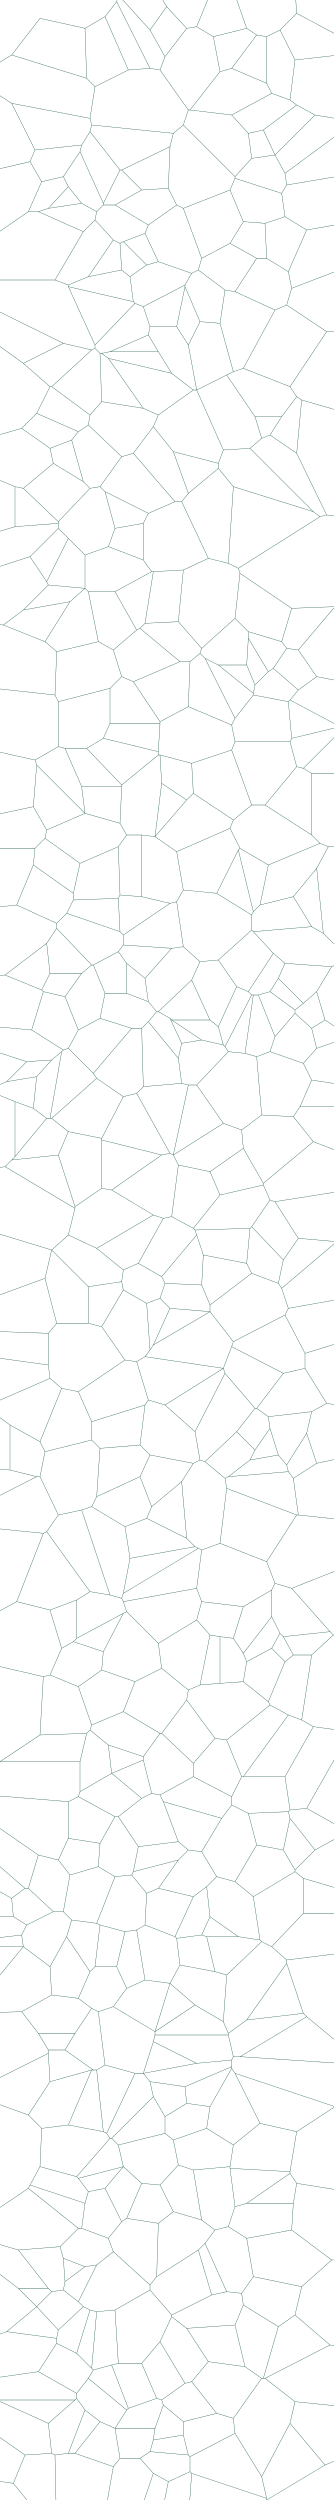
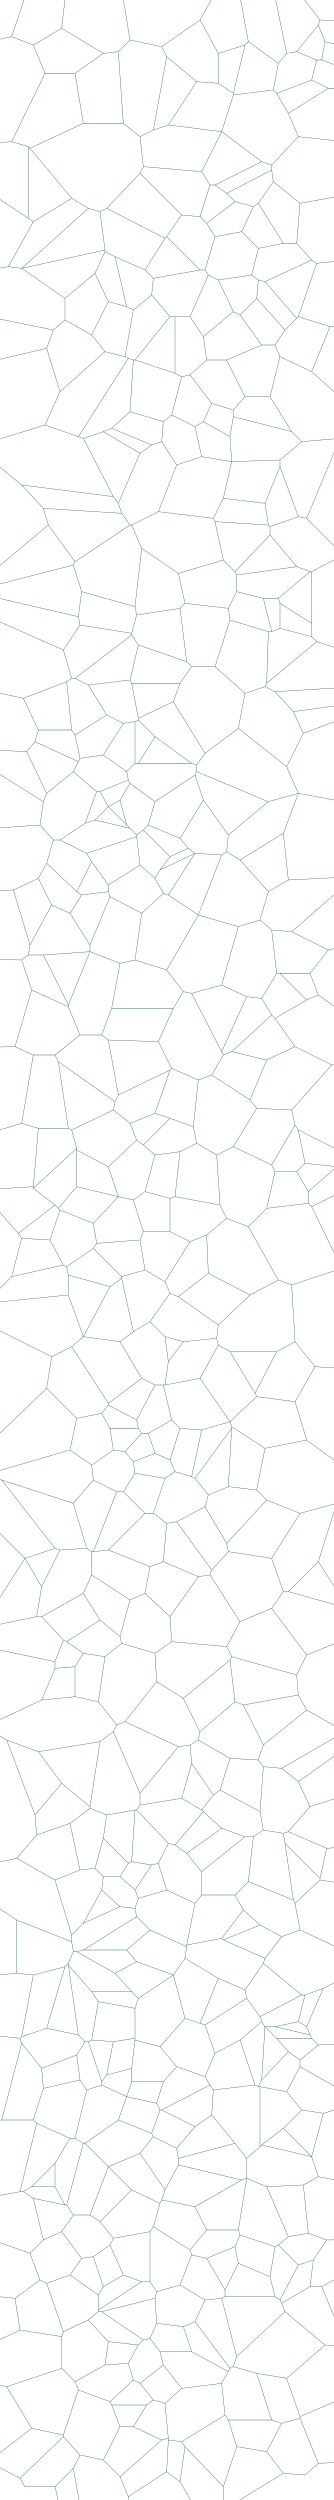
<svg xmlns="http://www.w3.org/2000/svg" width="200" height="1500">
  <g style="stroke-width:0.2;stroke:rgb(15,81,50);stroke-opacity:1.0;stroke-linecap:square;stroke-miterlimit:10;fill:none">
-     <path d="M118,651L137,631M134,674L118,651M130,1448L115,1429M121,389L141,371M62,1279L58,1242M66,1283L64,1280M126,703L107,699M-39,168L-41,167M135,628L134,627M-31,1341L-442,1393M143,341L137,338M123,877L120,876M44,536L20,519M38,206L-39,168M121,1161L106,1163M25,109L38,106M60,1155L58,1154M140,805L126,787M137,631L135,628M124,1277L126,1264M120,1011L126,981M140,223L132,194M154,21L148,17M10,961L-43,990M121,930L132,926M132,194L135,174M127,1377L119,1350M129,1183L136,1185M126,981L118,972M134,627L131,616M137,1220L134,1213M-118,1229L-628,1221M114,1474L141,1460M138,114L141,107M52,1571L68,1480M135,174L119,162M139,41L132,43M37,833L30,827M115,1484L160,1499M132,717L126,703M68,1351L65,1343M141,107L141,106M133,1091L139,1083M46,1436L23,1423M131,576L120,577M141,431L123,395M139,41L154,21M69,1126L59,1120M130,536L110,534M118,234L136,225M116,737L132,717M42,361L14,366M134,821L139,808M135,887L123,877M38,206L55,210M139,69L114,66M154,21L160,22M138,146L121,155M126,703L146,689M140,1287L124,1277M141,445L139,435M123,395L120,392M30,671L37,631M139,450L141,445M28,349L41,323M29,351L51,353M138,497L140,492M132,926L136,893M136,225L140,223M63,1313L74,1300M124,1162L143,1162M141,371L144,344M57,1180L70,1180M139,808L140,805M160,50L139,41M135,824L134,821M145,678L134,674M143,1162L126,1150M143,1162L156,1164M138,146L146,133M139,1240L139,1236M151,549L130,536M39,598L26,595M30,1180L40,1162M146,133L138,114M132,1010L132,982M136,893L135,887M23,127L17,127M37,989L30,966M136,1044L129,1043M137,338L140,292M134,1213L136,1185M132,982L126,981M139,1083L139,1078M132,982L140,983M141,175L135,174M130,536L143,510M149,80L139,69M7,1139L-119,1069M131,616L142,592M152,416L131,399M131,399L123,395M33,168L-39,168M139,69L163,56M34,1403L35,1398M136,1375L145,1376M41,741L45,725M45,1440L46,1439M73,1333L63,1313M151,95L149,80M144,344L143,341M146,964L121,961M132,717L158,711M52,47L7,33M72,1475L69,1457M140,292L131,281M67,1283L66,1283M67,1064L65,1047M139,1241L139,1240M31,671L30,671M160,22L168,18M68,1480L72,1475M148,399L131,399M148,758L122,753M41,1081L-32,1075M141,106L151,95M165,186L141,175M131,576L151,558M143,510L144,509M138,1300L140,1287M13,1207L-19,1208M150,737L117,738M31,232L30,232M29,125L41,112M141,1129L130,1126M140,492L151,483M139,435L141,431M154,155L138,146M163,56L160,50M142,592L131,576M69,1386L90,1374M151,483L139,450M141,175L154,155M38,630L41,629M140,223L146,221M29,125L23,127M123,877L142,859M76,1446L53,1427M126,783L151,764M145,1066L136,1044M50,139L23,127M136,1185L157,1165M142,859L153,845M160,50L160,22M147,632L137,631M178,8L155,-335M50,289L32,278M67,1419L71,1418M146,992L140,983M32,1147L17,1133M16,1155L32,1147M65,1047L54,1038M144,509L138,497M140,292L188,307M158,78L149,80M157,1427L147,1420M140,983L146,964M35,693L41,679M135,628L151,597M9,694L9,661M4,1399L22,1384M136,1044L162,1023M153,411L148,399M148,399L149,383M154,155L160,155M159,134L146,133M69,1090L71,1090M24,1041L52,1040M168,18L178,8M146,964L163,954M71,1418L69,1386M146,689L145,678M150,269L134,270M141,1395L146,1383M152,547L143,510M160,937L132,926M158,78L178,63M141,431L152,417M154,634L147,632M48,1057L0,1057M149,383L149,379M174,60L163,56M30,584L49,584M165,93L158,78M151,764L148,758M151,95L165,93M157,263L153,250M153,250L136,225M169,116L141,107M148,997L146,992M90,1371L68,1351M45,724L35,693M29,125L49,122M76,1193L70,1180M150,737L151,736M152,417L152,416M42,361L51,353M10,961L26,920M152,1138L141,1129M30,1005L37,989M153,845L135,824M149,595L142,592M148,758L150,737M38,106L48,91M69,1126L79,1125M140,1451L157,1427M147,632L152,597M151,558L151,549M146,221L165,186M140,1287L156,1274M151,597L149,595M160,155L159,134M146,1009L148,997M149,379L141,371M47,259L22,248M74,1027L55,1035M153,870L142,859M188,307L192,310M160,1500L160,1499M67,1064L86,1056M158,710L146,689M173,163L160,155M152,597L151,597M153,250L169,250M152,416L153,411M159,134L171,130M148,1343L137,1336M-463,596L-492,597M51,17L24,11M65,1343L73,1333M-8,654L-492,597M151,764L167,770M27,385L42,361M150,269L157,263M151,736L162,720M30,269L43,264M161,403L149,383M145,678L157,669M188,307L150,269M161,519L144,509M51,353L51,353M77,1445L67,1419M141,1129L154,1107M150,876L153,870M157,1165L156,1164M153,870L162,857M149,1088L139,1083M150,876L137,886M-39,272L-2386,210M157,669L154,634M155,597L152,597M165,93L165,93M-361,1040L-26876,1040M178,63L174,60M137,886L135,887M149,595L164,572M165,186L172,183M9,316L9,292M8,1150L-10191,1150M157,263L162,261M156,1164L152,1138M41,679L31,671M-19,1256L-118,1229M146,992L163,970M-442,1393L-648,1397M178,909L136,893M154,845L153,845M165,93L189,69M38,1147L42,1125M153,411L161,403M43,1152L38,1147M171,104L165,93M143,341L192,310M151,549L152,547M140,805L171,789M160,1499L157,1486M158,711L158,710M146,1066L173,1029M165,622L155,597M69,1457L76,1446M174,232L146,221M156,543L161,519M189,69L178,63M177,36L168,18M163,954L165,950M150,876L167,873M169,385L149,379M172,111L171,104M174,1303L138,1301M10,543L-463,596M171,130L169,116M-269,164L-1405,172M162,261L169,250M169,250L178,238M17,1133L23,1113M159,483L151,483M161,403L164,401M174,60L177,36M173,883L137,886M162,720L158,711M155,597L162,595M30,966L46,960M174,445L141,445M-23,1340L-31,1341M15,1473L31,1472M8,1490L15,1473M169,116L172,111M157,1427L158,1427M161,850L154,845M154,634L162,631M41,112L38,106M152,547L156,543M148,1322L141,1324M170,756L151,736M173,421L152,417M164,401L172,389M161,519L192,506M162,857L161,850M175,173L173,163M221,31L178,8M7,1139L15,1133M31,232L55,210M163,989L148,997M9,316L-193,377M152,559L151,558M178,272L162,261M165,950L160,937M164,572L152,559M162,595L167,587M221,31L356,83M184,138L171,130M50,289L54,293M34,1522L8,1490M167,587L171,578M172,389L169,385M170,824L139,808M169,773L167,770M47,618L39,598M163,989L168,980M163,970L163,954M6,855L-9,844M71,1090L85,1079M171,578L164,572M163,1168L157,1165M179,414L164,401M189,69L213,73M177,36L221,31M167,873L162,857M162,631L165,622M171,104L213,73M356,83L413,92M154,845L170,824M172,183L175,173M172,879L167,873M192,310L196,309M30,1180L14,1168M49,122L41,112M177,606L162,595M173,785L169,773M175,365L144,344M38,1355L36,1348M17,1269L-19,1256M176,670L157,669M51,488L22,459M49,87L54,79M213,73L338,83M148,1212L182,1208M171,997L163,989M181,1372L152,1366M48,518L27,503M169,385L175,365M85,1310L74,1300M173,163L184,138M187,501L159,483M201,1264L141,1244M170,824L183,821M29,819L-93,802M158,1427L167,1396M144,1234L140,1234M49,122L58,127M196,309L178,272M178,238L174,232M168,980L163,970M159,483L178,460M338,83L356,83M77,1445L94,1439M35,1398L50,1384M167,770L170,756M152,1138L177,1123M172,111L338,83M67,1283L92,1258M176,538L156,543M175,443L173,421M85,1079L91,1076M34,554L40,548M55,210L57,209M96,1040L74,1027M171,789L173,785M165,622L177,608M179,390L172,389M160,937L178,909M173,883L172,879M173,421L174,420M182,602L167,587M172,1176L163,1168M177,1122L170,1110M176,887L173,883M41,1103L41,1081M161,850L187,847M161,1021L171,997M174,420L179,414M178,272L181,240M27,871L55,864M165,721L162,720M192,506L187,501M174,445L175,443M158,710L188,685M171,578L199,580M178,460L174,445M88,1136L79,1125M187,556L152,559M76,1193L87,1188M46,960L54,955M175,365L201,364M159,1427L158,1427M174,1086L171,1066M47,1012L30,1005M170,982L168,980M43,264L47,259M170,756L179,743M182,638L162,631M44,540L44,536M413,92L13597,319M171,997L176,993M176,993L170,982M178,909L179,909M177,608L177,606M173,1087L174,1086M179,743L165,721M179,414L190,406M47,1381L38,1374M176,538L190,521M196,309L307,318M48,91L49,87M184,138L336,111M40,548L44,540M196,199L172,183M174,232L196,199M179,909L176,887M174,1304L174,1303M192,506L197,508M28,498L51,488M181,240L178,238M93,1457L69,1457M174,1303L178,1279M190,406L179,390M176,1322L178,1310M49,584L55,579M39,598L49,584M15,1133L-52,1075M170,982L198,979M187,556L176,538M86,1056L86,1054M9,316L35,314M177,606L182,602M176,993L187,993M172,879L184,860M187,556L194,560M177,1123L177,1122M336,111L413,92M182,602L190,595M18,97L-269,164M41,1081L47,1078M187,847L196,842M188,685L176,670M47,835L37,833M190,521L197,508M182,1208L172,1178M201,364L307,318M183,812L171,789M31,671L58,647M90,1374L90,1371M204,436L174,420M54,249L31,232M199,1356L175,1338M179,390L201,364M176,670L180,664M180,664L187,648M47,259L53,255M184,1210L182,1208M26,1006L-43,990M165,721L247,708M184,860L187,847M35,313L54,293M57,52L52,47M219,1239L234,1246M39,1230L45,1220M16,1155L8,1150M8,1150L7,1139M182,461L178,460M41,323L35,317M54,79L55,75M183,821L183,812M187,464L182,461M179,743L202,745M187,617L177,608M187,501L187,464M175,443L204,436M181,240L423,310M22,1384L22,1384M3,700L-87,714M307,318L423,310M163,1168L182,1148M182,1148L182,1127M187,648L182,638M-39930,621L-73450,547M50,289L43,264M175,953L165,950M175,173L336,111M33,168L50,139M29,800L-55,797M194,560L209,575M204,436L208,435M189,1110L174,1091M196,842L183,821M190,595L199,580M55,75L54,71M208,435L278,423M195,1479L174,1454M86,1054L96,1040M169,773L202,745M41,171L33,168M-3912,828L-39930,621M54,955L28,919M190,629L187,617M190,406L278,423M94,1439L85,1418M87,1188L102,1190M20,484L22,459M-33,914L-3912,828M199,580L209,575M184,1085L174,1086M85,1310L96,1311M202,745L369,729M23,1113L-32,1075M187,993L200,981M181,1032L187,993M182,461L208,435M182,1127L177,1123M41,679L61,683M85,1418L96,1405M190,878L184,860M188,685L247,708M29,1454L-2,1440M187,464L698,464M34,391L59,385M-267,384L-294,386M278,423L978,445M196,199L7868,356M423,310L3787,372M86,1244L92,1225M51,333L41,323M182,638L190,629M47,1337L49,1337M198,979L175,953M177,1441L265,1450M187,617L195,612M177,1122L189,1110M176,887L190,878M92,1225L93,1221M93,1221L93,1219M247,708L369,729M41,1472L33,1473M198,1407L177,1389M188,1036L210,1039M200,981L198,979M194,560L190,521M182,1148L253,1148M41,1275L25,1277M-54,169L-269,164M75,2047L61,1686M173,785L408,743M369,729L444,735M698,464L978,445M9,661L-8,654M197,508L698,464M46,983L46,960M3787,372L7268,361M44,985L37,989M978,445L3787,372M184,1085L210,1039M44,536L48,518M50,139L57,132M189,1110L209,1099M179,909L263,918M195,612L190,595M55,579L34,557M190,878L288,857M92,1464L93,1457M7868,356L7935,356M41,629L47,618M7268,361L7868,356M209,1099L184,1085M408,743L444,735M51,488L51,488M7935,356L13597,319M182,1127L253,1148M253,1148L307,1159M-2386,210L-4536,259M-32,1075L-33,1075M-52,1075L-119,1069M195,612L210,622M196,842L288,857M52,47L51,17M92,1258L90,1249M180,664L289,664M175,953L263,918M190,629L210,622M22,459L21,456M209,575L7268,361M57,207L41,172M51,17L63,10M210,1039L513,1023M187,648L289,664M289,664L757,729M288,857L715,886M444,735L757,729M389,1344L2064,1344M183,812L408,743M94,1366L95,1334M200,981L513,1023M263,918L715,886M44,985L46,983M2710,1223L5046,1255M209,1099L2663,1221M210,622L7935,356M-16,47L-1405,172M-134,601L-463,596M757,729L28608,886M96,1077L91,1076M28608,886L87191,1069M45,725L45,724M41,172L41,171M34,1403L4,1399M513,1023L11596,1208M715,886L28608,886M95,1334L104,1327M52,1040L54,1038M2064,1344L5046,1255M364,1435L2064,1344M5046,1255L11596,1208M39,1369L51,1360M54,71L57,52M11596,1208L87191,1069M48,1075L48,1057M48,1057L52,1040M53,794L34,794M51,353L51,333M39,449L35,448M51,488L49,472M49,472L39,449M11,1350L-23,1340M93,1219L93,1219M95,1133L88,1136M102,1190L102,1190M61,1686L101,1489M41,1275L55,1242M55,1035L47,1012M49,906L35,909M16,637L-67,610M46,1412L54,1386M56,1422L55,1421M-193,377L-267,384M24,1041L26,1006M92,1464L110,1461M96,1311L107,1299M-1405,172L-2386,210M47,1078L48,1075M24,1041L0,1057M0,1057L-33,1075M27,767L31,750M57,209L57,207M63,10L70,1M46,983L74,968M53,255L54,249M62,991L44,985M55,1205L47,1199M98,1081L96,1077M51,488L72,494M57,132L58,127M45,1472L68,1480M-43,990L-361,1040M-119,1069L-361,1040M101,1489L114,1483M56,644L41,629M-2189,621L-39930,621M49,1337L51,1322M4,649L16,637M116,1138L95,1133M103,1390L103,1389M62,122L48,91M35,421L66,413M70,1L71,-3M55,853L47,835M-1086,828L-3912,828M111,1430L96,1405M54,955L66,957M22,1384L31,1375M53,772L31,750M61,796L53,794M53,1427L56,1422M56,1242L58,1242M62,1279L41,1275M14,1168L-47,1168M49,906L55,904M106,1163L105,1162M53,794L53,772M53,355L51,353M55,864L55,853M58,647L56,644M46,1306L66,1283M108,1179L106,1163M59,385L53,355M48,518L71,508M93,1219L117,1203M-26876,1040L-166606,647M29,1232L29,1230M23,1220L13,1207M121,1332L104,1327M20,665L9,661M-628,1221L-10191,1150M-10191,1150L-26876,1040M45,1440L-2,1440M56,579L55,579M54,293L60,292M71,-3L78,-34M111,1252L90,1249M118,1238L86,1244M31,1197L30,1180M112,1020L113,1014M58,1359L68,1351M118,1238L139,1236M9,292L-39,272M15,1133L17,1133M45,724L61,713M110,1461L110,1453M24,865L6,855M52,449L39,449M49,472L73,472M65,1343L49,1337M66,957L73,959M112,1262L111,1252M-67,610L-134,601M16,637L31,636M94,1366L119,1350M4,649L-8,654M105,1162L116,1138M111,1430L115,1429M-91,369L-193,377M62,123L62,122M60,869L55,864M58,127L62,123M17,1313L18,1311M117,1203L102,1190M53,772L73,769M58,898L60,869M30,1249L29,1232M121,1332L129,1338M25,1277L17,1269M61,713L61,684M54,249L61,241M75,2047L115,1484M73,274L53,255M112,1262L126,1264M133,1091L98,1081M47,835L75,816M-9,844L30,827M116,1066L116,1058M68,390L59,385M61,241L60,212M119,1350L123,1346M10,543L20,519M61,684L61,683M47,618L60,611M3,585L-134,601M47,1012L61,1002M74,658L58,647M33,1473L31,1472M60,1453L51,1446M116,1302L107,1299M47,1307L74,1300M66,957L49,906M124,1132L130,1126M13,257L-39,272M55,904L58,898M110,1453L130,1448M54,1183L57,1180M14,293L9,292M115,1484L114,1483M18,334L-91,369M26,920L28,919M7,696L9,694M69,1090L47,1078M72,559L40,548M59,1120L60,1106M66,413L73,406M115,1429L125,1417M60,212L57,209M53,166L68,144M60,611L63,596M63,596L56,579M74,968L76,967M61,1002L62,991M112,1397L103,1390M19,618L-67,610M24,1300L25,1277M7,696L3,700M130,1126L121,1111M-66,1424L-442,1393M71,539L44,540M53,166L41,171M-264,820L-1086,828M53,1315L63,1313M75,816L61,796M6,882L-1086,828M26,920L-33,914M71,508L76,501M34,1522L33,1473M116,1058L129,1043M61,683L74,658M129,1183L108,1179M-19,1208L-118,1229M139,1078L116,1066M21,90L7,62M60,292L73,274M58,1387L69,1386M22,1384L11,1373M11,1373L-31,1341M62,991L74,968M129,1043L112,1020M52,449L62,443M116,1302L138,1300M73,471L52,449M126,1264L139,1241M76,501L72,494M120,1011L113,1014M77,42L63,10M4,649L22,646M36,1348L11,1350M130,1448L140,1451M121,1111L133,1091M58,749L41,741M65,328L51,333M21,509L27,503M68,144L57,132M20,519L21,509M121,1161L126,1150M66,434L66,413M33,417L-267,384M62,443L66,434M127,1377L103,1389M126,1150L124,1132M129,1183L124,1162M124,1162L121,1161M-33,1075L-52,1075M73,406L68,390M56,579L71,571M34,1406L34,1403M73,162L53,166M72,102L54,79M18,97L21,90M74,762L58,749M57,52L77,42M80,181L41,172M62,122L72,102M58,1154L69,1126M69,317L63,295M129,1338L137,1336M137,1221L137,1220M140,1234L137,1221M139,1236L140,1234M127,1377L136,1375M65,328L69,317M35,909L24,886M136,1375L123,1346M125,1417L147,1420M28,498L20,484M67,1064L48,1075M132,1010L120,1011M56,1422L67,1419M132,1010L146,1009M141,1395L112,1397M61,796L74,774M72,146L68,144M28,671L20,665M4,1399L-66,1424M29,1454L45,1440M7,62L-16,47M74,561L72,559M61,241L86,245M14,218L-54,169M31,1375L38,1374M63,295L60,292M73,472L73,471M72,494L73,472M69,355L53,355M3,585L28,566M67,1064L67,1064M73,162L72,146M57,207L81,182M71,1287L67,1283M71,539L72,537M141,1324L138,1301M75,1159L60,1155M74,961L73,959M141,1460L140,1451M56,644L79,617M138,1301L138,1300M71,571L74,567M79,617L60,611M73,769L74,762M72,537L71,508M77,42L90,41M72,559L71,539M42,1125L35,1116M59,1207L68,1204M78,166L73,162M90,41L70,1M74,567L74,561M9,694L28,671M137,1336L141,1324M76,967L74,961M74,774L73,769M73,102L72,102M75,916L55,904M55,853L87,843M81,1244L63,1239M86,336L65,328M30,232L14,218M86,245L95,249M69,123L62,123M47,1337L17,1313M104,80L55,75M147,1420L141,1395M61,212L60,212M35,313L14,293M81,1009L61,1002M14,1168L14,1168M14,1168L13,1161M74,1300L71,1287M85,1079L67,1064M69,355L91,343M139,1078L145,1066M70,1180L75,1159M79,617L85,617M90,41L96,42M86,245L65,215M76,596L63,596M82,378L69,355M157,1486L141,1460M40,1162L43,1152M95,451L62,443M73,274L80,272M74,1300L74,1300M81,182L80,181M-33,914L22,886M146,1383L145,1376M73,102L102,88M74,145L72,146M85,114L73,102M161,1021L146,1009M60,869L84,867M69,317L86,314M64,1280L81,1244M145,1376L152,1366M65,215L61,212M58,749L92,729M69,123L85,114M80,181L78,166M15,1473L-51,1427M89,135L69,123M66,434L96,434M27,871L24,865M74,145L87,140M156,1274L141,1244M82,817L75,816M76,596L89,601M76,596L76,578M152,1366L148,1343M27,503L28,498M86,1054L65,1047M141,1244L139,1241M34,554L10,543M154,1107L149,1088M18,334L35,317M28,919L35,909M67,714L61,713M13,257L22,248M2,375L-91,369M78,935L75,916M8,1490L-648,1397M89,308L63,295M90,18L71,-3M68,1204L76,1193M88,159L74,145M75,1159L82,1158M146,1066L145,1066M69,1457L69,1457M85,114L101,113M162,1023L161,1021M74,658L82,656M74,956L78,935M-41,167L-54,169M66,211L89,201M66,211L61,212M31,636L37,631M36,1348L47,1337M11,1373L29,1373M84,886L58,898M99,34L90,18M148,1212L172,1178M25,109L18,97M167,1396L146,1383M103,224L65,215M101,3079L160,1500M68,390L82,378M81,1244L86,1244M74,1027L81,1009M148,1322L174,1304M148,1212L137,1220M76,1446L77,1445M20,484L-97,509M73,471L95,453M-97,509L-1043,597M76,578L71,571M-1043,597L-2189,621M39,1230L29,1230M45,1220L23,1220M91,343L86,336M29,1232L-19,1256M171,1066L146,1066M156,1274L178,1279M86,184L81,182M39,1369L38,1355M85,1418L71,1418M22,248L30,232M170,1110L154,1107M78,166L88,159M-87,714L-2189,621M148,1322L176,1322M149,1088L173,1087M73,1333L76,1331M73,959L74,956M95,211L66,211M92,729L67,714M24,886L27,871M173,1029L162,1023M97,693L61,684M88,159L95,157M148,1343L175,1338M76,1331L85,1310M22,646L31,636M80,409L73,406M83,1108L71,1090M87,587L76,578M81,1009L97,1001M80,272L92,256M87,140L89,135M85,538L72,537M90,18L100,4M92,729L98,731M93,1219L68,1204M86,314L89,308M38,1374L39,1369M82,1158L87,1155M82,378L84,377M74,762L83,758M85,538L102,542M144,1234L184,1210M54,1596L52,1571M80,1123L83,1108M35,1116L41,1103M144,1234L219,1239M25,594L3,585M86,336L86,314M30,1249L55,1242M38,630L19,618M79,1125L80,1123M181,1032L173,1029M94,607L89,601M87,843L89,840M-26,1430L-51,1427M84,886L90,873M85,538L85,501M-51,1427L-66,1424M67,714L97,693M17,127L25,109M74,561L102,542M92,343L91,343M17,127L-41,167M170,1110L174,1091M167,1396L177,1389M86,652L85,617M171,1066L188,1036M157,1486L174,1454M172,1178L172,1176M85,501L76,501M85,617L89,613M90,196L86,184M89,135L106,123M100,4L78,-34M89,201L90,196M88,782L74,774M95,157L87,140M97,693L102,692M84,867L87,843M174,1091L173,1087M61,1686L54,1596M96,433L80,409M103,224L116,234M89,601L87,587M-294,386L-4536,259M174,1454L177,1441M87,1188L82,1158M28,566L34,557M85,501L93,502M89,308L105,301M47,1199L31,1197M92,256L95,249M102,542L106,541M51,1322L18,1311M87,374L92,343M46,1412L34,1406M90,873L84,867M112,17L100,4M103,569L74,567M177,1441L159,1427M175,1338L176,1322M84,377L87,374M84,1475L72,1475M188,1036L181,1032M83,758L98,731M91,904L84,886M82,656L86,652M75,916L88,911M89,840L82,817M89,613L94,607M71,1287L99,1280M90,810L88,782M103,224L95,211M95,211L89,201M178,1310L174,1304M30,827L29,819M46,1439L46,1436M91,1076L86,1056M177,1389L181,1372M87,1155L88,1136M6,882L22,886M95,157L115,164M95,1334L76,1331M178,1279L201,1264M56,1242L39,1230M45,1220L55,1205M20,665L22,646M105,301L80,272M201,1264L234,1246M184,1210L219,1239M95,986L76,967M181,1372L199,1356M86,184L111,171M87,587L103,569M54,1596L92,1484M113,66L96,42M96,42L99,34M159,1427L198,1407M7,33L-16,47M13,1161L-47,1168M-47,1168L-628,1221M103,569L110,568M45,725L3,700M95,453L95,451M-2,1440L-26,1430M95,249L116,234M29,819L29,800M-93,802L-264,820M102,88L104,80M88,782L96,779M55,1421L46,1412M88,911L91,904M102,692L82,656M104,80L110,75M86,1244L86,1244M108,397L84,377M80,409L108,397M46,1306L24,1300M83,1108L107,1105M98,731L103,730M93,502L93,502M96,434L96,433M95,451L96,434M82,817L87,814M84,1475L90,1471M93,1457L98,1443M97,766L83,758M172,1176L307,1159M160,1500L195,1479M37,631L38,630M92,343L110,342M78,935L117,928M97,1440L94,1439M92,1484L84,1475M90,1471L92,1464M93,502L97,470M198,1407L364,1435M19,618L26,595M178,1310L389,1344M199,1356L389,1344M101,113L102,88M80,1123L107,1116M105,301L109,301M96,1405L103,1390M50,1384L47,1381M195,1479L265,1450M106,196L90,196M41,1472L51,1446M96,1040L97,1040M87,814L90,810M234,1246L2710,1223M104,693L102,692M97,470L96,453M307,1159L2663,1221M29,800L34,794M-55,797L-93,802M90,873L116,878M106,123L101,113M90,1249L86,1244M2663,1221L2710,1223M265,1450L364,1435M97,1001L95,986M99,1270L92,1258M34,794L27,767M107,373L87,374M99,34L112,17M96,779L99,770M55,1242L56,1242M7,33L24,11M51,1360L38,1355M101,1489L92,1484M99,770L97,766M108,397L114,397M105,1162L87,1155M74,956L119,929M93,1219L102,1190M-73450,547L-166606,647M91,904L109,889M112,923L88,911M95,607L94,607M92,807L102,785M110,75L113,66M17,1313L-23,1340M106,511L93,502M99,1280L99,1270M102,785L96,779M27,385L2,375M27,767L-55,797M96,453L95,453M112,17L118,16M101,3079L75,2047M104,693L104,693M51,1360L58,1359M107,635L89,613M45,1472L41,1472M109,650L86,652M103,1389L90,1374M107,1116L113,1110M54,1183L40,1162M32,1147L38,1147M35,314L35,313M21,456L35,448M95,1133L107,1116M98,1443L97,1440M23,1423L-26,1430M116,234L118,234M104,1327L96,1311M111,171L115,164M113,1473L90,1471M26,595L25,594M97,766L118,741M97,1040L112,1020M47,1307L46,1306M106,196L111,172M113,207L106,196M113,296L104,271M92,807L90,810M110,342L125,335M118,953L74,961M99,843L89,840M13,1207L31,1197M104,1284L99,1280M104,271L92,256M53,1315L47,1307M107,1105L98,1081M112,480L97,470M28,349L18,334M31,1375L29,1373M29,1373L11,1350M14,366L29,351M113,1014L97,1001M110,125L106,123M60,1106L41,1103M118,16L134,-23M102,785L126,787M90,1371L94,1366M6,882L6,855M113,1110L107,1105M103,730L107,699M95,607L115,588M107,373L110,342M46,1436L53,1427M109,650L107,635M109,889L116,878M99,770L121,771M35,317L35,314M117,928L112,923M106,541L110,534M96,433L113,424M121,389L107,373M14,366L2,375M115,164L119,162M54,1038L55,1035M117,928L119,929M51,1322L53,1315M110,534L106,511M29,351L28,349M117,859L99,843M102,1190L108,1179M110,568L106,541M107,699L104,693M14,293L32,278M109,626L102,611M104,271L131,278M118,234L113,207M107,1299L104,1284M92,807L126,787M111,172L111,171M107,635L109,626M45,1472L60,1453M113,651L109,650M104,693L113,651M134,-23L155,-335M35,421L33,417M116,878L120,876M-9,844L-264,820M93,502L112,480M121,155L110,125M54,1386L50,1384M115,458L96,453M134,821L87,814M34,557L34,554M110,1453L98,1443M102,611L95,607M29,1230L23,1220M116,1058L97,1040M119,929L121,930M112,480L116,476M97,1440L111,1430M118,1238L92,1225M96,1077L116,1066M34,391L27,385M125,335L109,301M42,1125L59,1120M116,737L103,730M93,1221L137,1221M51,1446L46,1439M120,577L110,568M99,843L134,821M21,456L-294,386M112,923L109,889M114,397L120,392M113,1110L121,1111M113,424L114,397M47,1199L54,1183M115,588L120,577M47,1381L58,1359M95,986L118,972M114,1474L113,1473M109,626L121,624M30,269L13,257M113,1473L110,1461M112,1262L99,1270M113,651L118,651M134,821L134,821M119,162L121,155M31,750L31,750M58,1154L43,1152M121,624L103,612M103,612L102,611M109,301L113,296M118,234L118,234M21,90L49,87M121,624L134,627M-4536,259L-73450,547M111,1252L139,1240M31,1472L29,1454M35,448L35,421M113,207L120,193M59,1207L55,1205M128,22L118,16M116,476L115,458M58,1387L54,1386M120,193L111,172M120,876L117,859M116,1138L124,1132M35,1116L23,1113M126,612L103,612M120,392L121,389M58,1242L63,1239M64,1280L62,1279M28,671L30,671M18,1311L24,1300M117,1203L134,1213M114,1483L114,1474M31,750L-87,714M117,738L116,737M118,741L117,738M24,865L37,833M55,1421L58,1387M32,278L30,269M118,953L121,930M132,43L128,22M113,296L131,281M-19,1208L14,1168M54,71L7,62M33,417L34,391M118,972L121,961M30,584L28,566M25,594L30,584M121,961L118,953M126,783L121,771M139,435L113,424M35,1398L22,1384M23,1423L34,1406M115,458L139,450M104,693L134,674M123,1346L129,1338M21,509L-97,509M121,771L122,753M114,66L113,66M57,1180L60,1155M120,193L132,194M104,1284L124,1277M17,1269L30,1249M-492,597L-1043,597M114,66L132,43M121,1332L116,1302M140,492L116,476M110,125L138,114M122,753L118,741M31,750L41,741M14,218L38,206M63,1239L59,1207M22,886L24,886M126,787L126,787M137,338L125,335M128,22L148,17M52,1571L34,1522M60,1106L69,1090M126,787L126,783M125,1417L112,1397M13,1161L16,1155M131,616L126,612M126,612L115,588M141,106L110,75M106,511L138,497M35,693L7,696M30,966L10,961M134,270L118,234M26,1006L30,1005M131,281L131,278M148,17L134,-23M69,1457L60,1453M117,859L135,824M131,278L134,270" />
+     <path d="M133,79L140,57M107,1295L141,1286M136,731L132,723M68,1343L60,1333M128,1254L126,1251M119,648L127,645M119,549L133,513M41,604L19,594M28,1217L39,1180M13,1222L20,1185M138,262L122,253M12,1315L-53,1327M133,631L115,596M125,764L124,741M127,1269L128,1254M130,803L131,795M131,32L147,27M129,1232L123,1215M133,513L136,511M134,336L129,313M37,17L52,-113M129,313L128,311M138,853L120,827M117,1324L145,1308M131,807L130,803M137,501L122,480M132,723L130,693M65,1300L51,1286M126,945L127,942M129,111L126,111M10,1184L-181,1201M123,1380L133,1379M20,713L46,689M120,1214L131,1187M25,970L22,970M12,1398L9,1379M61,1251L61,1249M134,633L133,631M123,452L143,437M147,27L149,25M-468,1436L-11728,1235M40,409L43,407M117,887L139,857M145,1308L148,1307M122,202L140,187M123,1246L129,1232M140,246L127,242M128,311L134,299M124,134L141,121M133,1097L122,1087M134,299L139,277M136,926L123,904M129,400L138,372M129,111L157,97M136,116L129,111M141,343L134,336M147,416L129,400M140,56L147,27M131,168L125,165M141,121L136,116M127,645L134,633M133,591L115,596M143,556L119,549M125,764L150,777M149,25L140,-24M65,1300L65,1300M138,372L137,365M134,1506L134,1492M135,1374L124,1355M136,216L124,216M138,853L138,853M141,121L152,124M140,187L131,168M136,511L137,501M127,942L137,931M139,277L138,262M136,116L163,102M145,139L129,142M139,277L139,277M68,1225L55,1224M144,973L126,945M121,1123L147,1102M138,996L139,994M137,365L142,355M157,97L133,79M63,1419L65,1405M-53,1327L-242,1308M128,1077L132,1074M33,1001L33,997M137,931L136,926M40,760L38,759M142,345L141,343M139,857L139,856M23,438L43,438M138,262L140,250M123,1215L148,1199M120,1039L141,1021M39,192L39,179M66,1441L47,1434M36,726L35,725M142,355L142,345M25,1020L33,1001M140,250L140,246M144,189L140,187M133,591L143,556M167,38L149,25M128,1524L134,1506M139,994L136,988M157,97L163,99M64,1245L68,1225M27,255L36,235M140,57L164,54M47,370L-18,355M12,1398L37,1402M151,165L131,168M61,1249L64,1245M33,997L38,984M143,437L147,416M147,238L136,216M-40,1423L-468,1436M43,407L38,390M133,1379L135,1378M23,1051L4,1044M140,246L147,238M125,897L137,892M136,216L157,207M33,1312L33,1298M157,207L144,189M145,139L152,124M142,1414L133,1379M141,1137L121,1137M136,988L144,973M137,892L139,857M131,795L150,777M133,631L148,598M36,930L52,929M72,1144L50,1154M152,124L155,122M25,1020L-9,1036M141,1021L138,996M139,856L138,853M161,481L118,463M150,660L127,645M149,736L136,731M155,149L145,139M130,693L140,688M148,598L133,591M143,556L156,552M134,1492L142,1468M77,1498L72,1486M144,189L154,179M33,1492L44,1481M26,573L17,573M129,1232L144,1224M10,1152L43,1165M53,125L43,119M150,777L167,768M142,1468L137,1452M137,1452L135,1449M141,1348L144,1341M62,1372L74,1365M155,122L164,109M67,1443L66,1441M151,165L155,149M134,1164L133,1163M138,1055L155,1056M161,315L129,313M144,516L136,511M139,277L168,276M65,1405L83,1407M72,1144L81,1145M140,250L175,259M147,238L162,238M157,207L165,207M62,1476L72,1456M154,894L137,892M159,302L134,299M45,44L27,44M154,179L155,168M54,-122L101,-1647M137,501L161,481M63,1419L77,1418M144,1224L157,1213M148,598L157,599M51,1286L71,1272M140,688L154,665M60,1333L79,1314M37,1070L23,1051M155,168L151,165M72,1126L62,1126M26,573L54,571M41,603L26,573M13,161L63,150M153,836L138,811M138,811L131,807M139,631L134,633M154,665L150,660M144,1341L143,1338M41,677L35,637M43,678L41,677M172,32L159,-31M161,535L144,516M4,1432L-40,1423M139,631L163,609M141,1137L149,1129M146,1146L141,1137M69,1184L46,1171M164,54L167,38M161,481L179,476M171,198L154,179M42,870L-6,884M136,926L160,900M-22,881L-37,883M153,1251L128,1254M77,1118L62,1103M159,-31L148,-52M15,935L-37,883M141,343L162,321M148,1199L147,1194M61,1387L59,1387M50,1170L82,1150M50,1170L46,1171M153,1251L144,1224M138,853L154,838M20,1185L39,1180M161,379L138,372M152,1102L158,1098M160,636L139,631M155,149L170,146M146,1023L141,1021M153,1251L155,1252M163,102L163,99M22,1101L42,1094M167,38L172,32M163,935L137,931M170,146L155,122M154,838L153,836M-19,789L-2594,883M164,109L163,102M156,1155L169,1162M162,316L161,315M44,902L1,888M-2594,883L-15736,1091M162,1366L143,1358M159,169L155,168M59,1386L85,1369M161,315L159,302M166,56L164,54M-12,977L15,935M38,984L25,970M159,302L168,280M-15736,1091L-21203,1124M166,811L138,811M156,1210L148,1199M159,869L139,856M25,1241L46,1233M10,1184L10,1152M167,768L149,736M163,699L140,688M28,476L44,463M163,379L158,359M170,146L178,146M150,660L160,636M172,460L143,437M158,359L142,355M160,900L154,894M-11728,1235L-21203,1124M158,1098L156,1087M173,68L166,56M42,548L31,543M175,259L181,265M162,238L168,214M12,1487L-7,1477M31,814L43,808M178,191L159,169M162,321L162,316M160,410L161,379M142,345L178,340M144,516L170,500M175,259L162,238M81,1086L82,1086M160,636L177,628M74,1365L85,1369M156,552L161,535M163,99L179,82M154,894L159,869M159,169L187,156M167,359L158,359M144,973L163,965M147,416L159,412M79,1314L65,1300M68,1343L90,1339M156,1288L156,1252M61,1387L93,1379M179,82L173,68M192,12L159,-31M48,621L41,604M157,1213L156,1210M161,379L163,379M160,1471L142,1468M165,1348L144,1341M72,1126L77,1118M163,609L157,599M166,811L177,805M41,777L41,765M153,836L166,811M168,276L181,265M163,1452L137,1452M26,305L73,308M154,665L175,666M163,379L168,377M35,637L33,633M156,1252L155,1252M168,280L168,276M178,31L172,32M69,1184L82,1177M159,1175L169,1162M160,900L180,908M178,1005L139,994M157,599L166,584M168,214L165,207M155,1252L157,1248M165,703L163,699M160,725L165,703M178,340L162,321M166,584L163,558M165,207L171,198M168,377L168,362M163,1452L169,1454M163,1452L154,1424M77,1418L83,1407M178,31L191,15M134,1506L170,1484M45,1429L37,1421M79,1241L81,1224M178,340L186,343M44,1481L48,1473M50,802L41,777M41,765L40,760M163,558L156,552M148,1295L156,1288M79,1117L81,1086M177,841L154,838M149,736L160,725M159,412L160,410M168,362L167,359M165,611L163,609M68,298L13,291M168,1380L165,1378M167,359L186,343M76,1258L79,1249M79,1249L79,1241M33,633L48,621M44,339L45,337M159,869L184,864M170,500L179,476M180,122L164,109M154,1424L140,1420M162,316L179,310M170,955L163,935M54,1084L37,1070M175,771L167,768M179,476L172,460M62,32L37,17M83,1139L81,1134M43,1165L43,1161M171,198L178,191M75,1033L70,1035M168,377L187,382M159,1216L157,1213M191,15L192,12M14,1315L12,1315M169,1162L180,1158M163,699L177,675M177,628L165,611M88,1443L67,1443M-994,647L-2653,601M33,1001L45,1000M-7,1477L19,1457M187,156L178,146M169,1382L168,1380M163,965L170,955M82,1177L104,1185M163,935L180,908M80,1456L72,1456M172,1255L156,1252M81,1223L81,1205M190,36L178,31M172,1427L154,1424M178,146L180,122M173,528L170,500M187,48L166,56M192,12L3128,140M82,1150L81,1145M179,310L168,280M158,1047L184,1026M170,1100L158,1098M161,535L173,528M42,1094L54,1085M8,534L23,527M187,374L168,362M160,1312L148,1307M186,343L187,343M81,1205L83,1199M187,48L190,36M178,191L179,190M48,1248L26,1253M179,476L179,476M190,158L187,156M25,970L50,956M9,1379L24,1368M157,1287L156,1288M91,1280L71,1272M177,628L199,639M177,1142L176,1140M160,410L190,385M46,851L28,833M43,438L40,409M81,1224L81,1223M45,441L43,438M190,36L193,36M181,265L204,263M184,311L179,310M197,53L187,48M166,1223L159,1216M15,935L15,935M165,415L159,412M181,1197L158,1178M91,1119L79,1117M170,1277L181,1266M176,427L165,415M173,68L197,53M3128,140L11119,273M179,190L190,158M193,36L195,25M195,25L191,15M182,440L176,427M187,223L168,214M178,703L165,703M180,908L202,902M80,1456L88,1443M197,53L240,53M184,993L163,965M179,82L318,97M156,1210L181,1197M84,1083L84,1076M45,1018L25,1020M180,1236L173,1231M169,1061L158,1060M177,805L175,771M193,36L240,53M11119,273L21978,363M185,722L160,725M25,1241L13,1226M181,1266L172,1255M171,1106L170,1100M168,584L166,584M46,689L43,678M184,600L168,584M177,675L175,666M240,53L478,97M47,1434L45,1429M84,1292L92,1282M172,460L182,440M195,25L484,97M186,584L168,584M54,567L42,548M180,122L318,97M175,666L199,639M181,1197L183,1197M190,385L187,382M187,223L225,257M-46,89L-337,95M173,528L213,526M75,1033L94,1009M53,125L60,127M175,559L163,558M204,263L225,257M44,463L47,457M318,97L478,97M81,1134L91,1119M42,1365L28,1370M184,864L177,841M184,600L165,611M206,333L184,311M13,674L-67,698M24,495L26,481M484,97L657,108M179,1069L169,1061M478,97L484,97M50,74L18,89M179,1359L167,1347M172,1255L180,1240M179,1017L178,1005M187,1294L187,1294M184,600L191,597M50,74L45,44M173,1342L185,1340M165,415L264,409M185,715L178,703M178,703L183,698M45,44L62,32M187,382L187,374M187,343L206,333M186,1221L165,1216M183,698L179,678M90,1339L92,1336M40,1323L50,1286M177,841L189,820M16,451L-25,449M43,808L50,802M169,1061L207,1039M92,1440L84,1430M168,1380L179,1359M176,427L241,418M94,1262L76,1258M187,374L187,343M173,1099L170,1100M-1284,1063L-4422,1091M184,864L222,892M54,571L54,571M189,820L177,805M41,604L41,603M72,1486L97,1464M213,526L318,502M184,1216L179,1213M-181,1201L-4422,1091M197,570L175,559M179,476L318,502M657,108L3128,140M195,1407L171,1387M184,311L204,263M178,1005L184,993M179,1359L188,1356M83,1199L104,1185M40,985L38,984M38,390L48,375M-67,698L-994,647M175,559L213,526M180,1451L180,1450M99,1314L84,1292M194,1193L223,1178M46,535L28,518M173,955L170,955M187,223L198,196M198,196L179,190M42,870L46,851M185,722L185,715M190,158L657,108M202,902L222,892M241,418L267,410M179,678L177,675M182,440L241,418M35,725L46,712M181,1266L194,1268M45,1000L50,992M191,1227L187,1223M190,385L264,409M187,724L185,722M185,1340L182,1311M18,567L8,534M183,698L202,700M41,603L54,571M48,455L45,441M264,409L267,410M191,597L186,584M186,584L197,570M173,955L191,937M45,1018L45,1000M196,1344L185,1340M49,537L46,535M198,196L2507,273M318,502L466,505M31,814L-19,789M175,771L205,761M199,639L240,632M225,257L1998,276M92,1282L91,1280M46,1233L51,1225M205,761L187,724M26,1253L25,1241M39,179L57,164M49,1355L37,1339M191,597L240,632M92,1440L99,1442M84,1430L98,1419M97,1464L101,1463M209,965L173,955M-29,984L-111,1015M185,715L202,700M1998,276L2507,273M2507,273L11119,273M267,410L1254,471M47,1221L41,1179M202,700L215,696M206,333L1998,276M215,696L179,678M83,1139L100,1134M46,712L46,690M191,937L202,902M48,375L47,370M50,992L40,985M23,1051L60,1045M197,570L466,505M42,548L49,537M90,1403L94,1394M48,1122L42,1094M466,505L1254,471M20,1272L26,1253M52,929L44,902M22,1274L20,1272M192,1128L192,1127M209,965L228,975M56,734L36,726M-12,977L-29,984M55,201L39,192M45,1018L59,1021M184,993L228,975M92,1336L96,1322M1254,471L17982,396M94,1394L93,1379M186,1084L279,1054M215,696L243,696M97,1771L101,1689M39,1180L41,1178M10,1184L20,1185M47,457L48,455M193,1372L186,1372M55,931L52,929M47,370L49,355M240,632L845,646M217,1042L279,1054M17982,396L21978,363M19,1457L4,1432M95,1118L101,1106M208,1408L256,1417M217,1261L485,1217M187,724L243,696M209,965L191,937M243,696L845,646M191,1306L321,1332M189,820L870,865M845,646L17982,396M93,1753L44,1481M246,1343L321,1332M84,1076L107,1048M222,892L870,865M36,235L63,211M94,1262L98,1249M98,1249L106,1240M205,761L5528,833M101,1106L82,1086M541,1210L719,1209M870,865L5528,833M196,1109L718,1069M15,1492L12,1487M279,1054L718,1069M48,1248L46,1233M100,1134L95,1118M718,1069L21475,1250M49,355L44,339M321,1332L7547,1250M100,1483L77,1498M47,262L27,255M62,32L71,31M46,535L55,517M191,1478L1257,1430M9,628L19,594M96,1411L90,1403M36,504L32,504M7,22L-337,95M55,879L42,870M-22,881L28,833M52,1254L48,1248M50,1286L45,1283M96,1322L97,1320M50,956L55,945M100,1483L101,1464M40,760L56,749M44,902L56,888M54,571L54,567M109,1433L98,1419M106,1240L96,1228M40,985L60,972M107,1048L114,1047M49,537L65,535M7,85L-46,89M45,337L78,315M57,164L63,151M20,1272L1,1272M104,1185L111,1175M50,992L63,994M63,211L55,201M54,1329L44,1329M46,690L46,689M99,1442L109,1433M101,1464L101,1463M50,263L47,262M19,1312L14,1315M13,674L20,633M50,74L74,74M55,945L55,931M41,1179L41,1178M99,1314L107,1299M46,712L71,718M109,1079L84,1083M96,1228L111,1211M20,633L9,628M108,1489L128,1524M107,1295L106,1289M110,1019L94,1009M107,1299L107,1295M69,661L35,637M12,1223L-181,1201M63,150L60,127M115,1411L96,1411M-337,95L-2088,242M56,888L55,879M45,407L43,407M71,302L68,298M51,494L58,475M108,1489L111,1468M68,298L50,263M111,1211L104,1185M45,441L64,429M19,594L13,576M18,1352L26,1344M63,151L63,150M58,746L56,734M52,512L36,504M46,851L61,848M56,749L58,746M48,621L61,621M120,1039L110,1019M17,131L-46,89M24,495L-878,559M-878,559L-2653,601M106,1289L117,1276M108,1371L115,1353M12,1398L-40,1423M115,1411L110,1396M70,1035L59,1021M121,1086L109,1079M58,475L44,463M112,1167L117,1142M78,315L73,308M51,494L36,504M17,131L20,133M110,1396L117,1393M117,1276L127,1269M55,517L52,512M51,1286L50,1286M73,308L71,302M-81,175L-1370,263M115,1058L114,1047M66,772L41,765M121,1123L112,1112M43,678L68,666M60,972L50,956M20,27L7,22M111,1468L109,1465M65,531L55,517M117,1324L97,1320M53,411L45,407M24,1368L18,1352M33,1492L15,1492M-253,361L-406,351M123,1380L108,1371M23,527L28,518M28,1217L13,1222M54,1329L65,1300M42,1283L22,1274M56,1354L66,1347M59,1387L59,1386M50,1154L61,1134M119,1044L120,1039M65,842L43,808M64,429L53,411M117,1393L123,1380M17,573L18,567M71,31L78,24M13,576L17,573M55,1224L59,1201M60,1333L54,1329M121,1137L121,1123M117,1142L121,1137M48,375L79,380M57,1121L62,1103M109,1465L135,1449M14,419L-253,361M59,1201L55,1195M55,1195L41,1179M59,1021L63,994M54,567L66,538M65,700L46,690M72,982L60,972M56,734L71,718M78,24L54,-122M61,1134L62,1126M55,201L65,181M61,1249L53,1225M41,1178L44,1171M28,833L31,814M62,453L48,455M124,1338L117,1324M50,802L50,802M60,475L58,475M65,181L57,164M72,578L54,571M57,492L51,494M65,535L65,531M47,262L77,215M10,1115L-32,1124M44,1171L43,1165M63,994L73,986M5,160L-81,175M45,407L79,381M128,1077L115,1058M112,1112L133,1097M63,211L75,214M61,848L65,843M71,718L71,718M-662,1311L-11728,1235M57,492L65,484M66,538L65,535M28,518L32,504M101,1689L128,1524M50,802L66,772M33,1312L19,1312M59,1377L62,1372M66,1347L68,1343M65,484L60,475M65,843L65,842M74,434L64,429M121,1086L128,1077M84,82L74,74M74,74L71,31M39,1323L40,1323M71,718L65,700M81,364L49,355M133,1430L137,1423M124,1355L115,1353M66,772L73,767M12,1315L22,1274M55,879L68,870M60,127L64,125M32,504L24,495M68,666L69,661M67,605L72,578M61,621L67,605M57,492L78,497M72,1486L62,1476M73,766L56,749M62,453L74,434M135,1449L133,1430M131,1187L111,1175M73,986L72,982M133,1097L147,1102M-32,1124L-1284,1063M124,1338L143,1338M60,475L77,468M26,1344L37,1339M66,857L61,848M68,870L66,857M56,931L70,895M70,895L56,888M65,1405L53,1392M52,512L82,502M71,657L65,624M63,1419L45,1429M64,125L84,104M124,1355L141,1348M17,131L17,88M141,1286L127,1269M5,160L20,133M21,1089L4,1044M65,484L65,484M132,1074L138,1055M65,624L61,621M137,1423L138,1421M148,1295L141,1286M147,1194L131,1187M138,1055L119,1044M38,1462L38,1461M76,1258L61,1251M9,1379L-662,1311M73,767L73,766M135,1378L135,1374M78,408L53,411M76,184L65,181M43,1161L33,1128M59,1201L81,1205M39,1323L33,1312M28,476L16,451M76,495L65,484M147,1102L152,1102M76,463L62,453M56,931L55,931M-9,1036L-111,1015M78,497L82,501M55,1195L79,1195M68,1225L81,1223M77,215L75,214M37,1402L38,1399M156,1087L132,1074M72,805L50,802M133,1163L112,1167M65,484L72,480M76,184L80,186M46,1171L44,1171M72,1144L61,1134M76,495L78,497M133,1163L146,1146M93,1753L33,1492M69,661L71,657M62,259L50,263M138,1421L140,1420M76,184L69,154M72,1456L67,1443M135,1374L143,1358M64,1245L79,1241M72,480L78,470M74,434L81,433M159,1175L134,1164M16,451L21,445M64,1089L81,1086M67,257L62,259M143,1358L141,1348M134,1164L156,1155M70,895L74,895M143,1338L148,1307M65,700L82,684M76,495L72,480M101,1689L77,1498M140,1420L142,1414M148,1307L148,1295M65,842L85,827M67,257L78,247M84,744L58,746M74,1365L66,1347M-37,883L-2594,883M-216,266L-1060,281M78,960L55,945M-4422,1091L-15736,1091M75,871L68,870M65,531L84,519M84,104L86,100M135,1378L165,1378M79,1195L83,1199M79,1195L69,1184M149,1129L152,1102M7,22L52,-113M156,1155L146,1146M7,85L27,44M-12,714L-67,698M77,468L76,463M86,100L84,82M27,44L20,27M80,216L77,215M28,209L-216,266M79,381L79,380M47,1221L28,1217M71,1272L76,1258M12,1223L13,1222M85,548L66,538M65,930L56,931M158,1047L146,1023M86,1404L61,1387M80,720L71,718M79,315L78,315M75,214L80,186M78,247L80,216M22,1101L21,1089M148,1307L148,1307M83,857L66,857M80,799L73,767M44,1329L40,1323M72,578L81,576M81,433L83,432M69,154L63,151M20,712L-12,714M32,198L-81,175M73,766L87,762M84,272L62,259M147,1194L158,1178M37,1339L44,1329M82,369L81,364M66,1441L80,1428M78,408L83,387M78,674L68,666M78,470L77,468M76,1170L50,1170M72,982L78,960M82,852L65,843M156,1087L158,1060M85,1369L90,1369M158,1178L159,1175M81,1134L72,1126M87,162L69,154M4,1432L37,1421M84,1076L68,1039M157,1248L159,1216M11,740L-12,714M79,410L78,408M146,1023L179,1017M83,431L79,410M80,186L91,177M158,1060L155,1056M79,380L82,369M23,438L14,419M21,445L23,438M142,1414L171,1387M155,1056L158,1047M26,481L-25,449M176,1140L149,1129M80,877L75,871M82,502L82,501M76,1258L76,1258M81,458L81,433M-15,268L-216,266M77,1118L79,1117M91,267L67,257M65,930L87,908M42,1283L45,1283M81,364L85,329M-32,359L-253,361M93,992L73,986M38,1461L47,1434M74,895L81,884M93,1753L97,1771M87,908L74,895M83,1407L86,1404M165,1378L162,1366M95,625L65,624M76,463L81,458M71,302L84,272M79,1314L96,1322M85,827L72,805M82,684L78,674M93,481L78,470M82,1177L76,1170M76,1170L90,1158M170,1484L160,1471M80,1428L77,1418M75,871L85,860M81,884L80,877M67,605L104,605M162,1366L165,1348M160,1471L169,1454M159,1216L159,1216M78,960L87,956M-242,1308L-662,1311M83,387L79,381M84,272L91,267M7,766L13,743M85,860L83,857M83,857L82,852M84,519L82,502M157,1248L173,1231M90,940L65,930M97,28L78,24M-25,449L-406,351M20,133L43,119M169,1454L180,1451M81,576L85,548M83,432L83,431M165,1348L167,1347M91,267L97,265M173,1342L160,1312M84,1292L65,1300M72,805L80,799M81,1145L83,1139M98,253L78,247M170,1484L183,1485M18,1352L-53,1327M92,167L87,162M71,657L102,642M13,743L11,740M-7,1477L-468,1436M86,1404L90,1403M167,1347L173,1342M82,852L93,831M86,739L80,720M84,744L86,739M157,1287L170,1277M171,1387L169,1382M15,935L33,929M173,1231L166,1223M87,762L84,744M-1370,263L-2088,242M82,501L86,498M81,216L80,216M84,1430L80,1428M88,1443L92,1440M176,1140L171,1106M11,740L33,723M83,458L93,442M83,458L81,458M10,1115L22,1101M97,1464L80,1456M91,177L92,167M86,687L82,684M90,1158L82,1150M25,952L15,935M86,498L89,495M99,143L64,125M93,693L86,687M80,720L87,715M182,1311L160,1312M-844,559L-878,559M180,1158L177,1142M187,1294L157,1287M83,458L115,458M180,1450L172,1427M85,548L98,536M29,315L-20,356M93,831L85,827M89,860L85,860M48,1473L38,1462M19,1457L38,1461M93,527L84,519M87,908L92,908M80,799L90,793M85,329L79,315M82,1086L84,1083M4,1044L-9,1036M183,1197L194,1193M187,1223L166,1223M165,1216L159,1216M80,877L93,872M51,1225L47,1221M99,769L87,762M92,78L100,34M179,1213L165,1216M172,1427L195,1407M187,1294L170,1277M91,1119L95,1118M87,956L90,940M100,582L81,576M184,1026L179,1017M180,1240L180,1236M79,410L108,410M94,1375L90,1369M179,1213L183,1197M186,1084L179,1069M99,887L81,884M87,715L93,693M23,677L13,674M20,712L23,677M30,744L13,743M102,642L103,641M87,162L99,143M90,1158L112,1168M89,495L93,481M98,1249L79,1249M182,1311L191,1306M187,1223L186,1221M90,1369L90,1339M186,1221L184,1216M180,1236L191,1227M98,536L93,527M13,161L5,160M173,1099L186,1084M179,1069L217,1042M191,1478L180,1451M104,1185L104,1185M192,1127L171,1106M93,872L89,860M93,442L83,432M180,1158L223,1178M81,216L102,190M184,1216L194,1193M93,668L78,674M7,766L-9,782M183,1485L191,1478M188,1356L196,1344M191,1306L187,1294M98,831L93,831M102,970L87,956M105,224L81,216M207,1039L184,1026M99,143L100,142M186,1372L188,1356M186,1372L169,1382M102,190L91,177M180,1240L217,1261M89,860L103,852M93,442L115,458M115,458L118,459M90,793L102,776M90,940L98,937M93,1379L94,1375M26,481L28,476M93,872L102,876M20,713L20,712M187,1294L194,1268M112,397L83,387M191,1227L485,1217M-9,782L-19,789M83,431L104,421M105,224L109,226M177,1142L192,1128M97,265L98,253M93,668L102,642M195,1407L208,1408M207,1039L217,1042M92,78L84,82M96,1228L81,1224M94,1009L93,992M107,1048L75,1033M196,1109L173,1099M33,1128L48,1122M8,534L-844,559M196,1344L246,1343M194,1268L217,1261M13,576L-844,559M192,1127L196,1109M9,628L-994,647M42,1365L49,1355M26,1344L20,1319M223,1178L541,1210M91,1280L96,1266M96,1266L94,1262M12,1487L38,1462M485,1217L541,1210M86,687L102,671M180,1450L256,1417M100,34L97,28M100,914L92,908M102,739L86,739M22,970L-12,977M92,908L99,887M106,279L97,265M93,481L117,465M108,365L82,369M98,253L103,249M193,1372L246,1343M208,1408L193,1372M-2088,242L-64462,374M99,887L105,883M103,641L95,625M100,142L109,129M7,766L38,759M102,671L93,668M192,1128L719,1209M97,28L120,12M54,1085L54,1084M102,514L86,498M719,1209L7547,1250M102,671L116,676M109,129L84,104M95,625L104,605M104,605L110,595M92,167L120,162M7547,1250L21475,1250M256,1417L1257,1430M102,776L99,769M106,1289L92,1282M21475,1250L22955,1254M93,693L108,691M95,307L79,315M102,719L87,715M10,1152L-32,1124M1257,1430L22955,1254M98,937L100,914M17,88L7,85M98,1419L96,1411M96,522L102,514M101,537L98,536M101,817L99,802M105,190L102,190M96,522L93,527M105,224L105,190M-6,884L-22,881M103,249L109,226M93,992L103,985M120,162L100,142M100,1134L117,1142M102,514L113,509M99,802L90,793M95,307L106,279M18,89L17,88M20,1319L14,1315M102,739L102,719M105,190L114,190M101,1463L99,1442M105,883L102,876M102,739L114,745M99,831L101,817M103,852L98,831M101,75L92,78M115,400L112,397M108,410L115,400M33,929L1,888M110,595L100,582M104,421L108,410M103,985L102,970M97,1320L99,1314M108,503L89,495M96,522L117,512M120,12L140,-24M-1060,281L-1370,263M108,691L118,686M59,1377L42,1365M-20,356L-32,359M120,162L123,162M101,75L118,49M118,49L100,34M107,344L85,329M48,1122L57,1121M102,719L105,718M97,1266L96,1266M13,1226L12,1223M108,1489L100,1483M102,876L108,857M119,549L101,537M110,805L99,802M19,1312L33,1298M119,946L98,937M98,831L99,831M108,365L111,362M22,970L25,952M38,390L-32,359M101,817L110,805M105,718L108,691M14,419L40,409M28,209L32,198M108,857L103,852M97,1266L126,1251M117,1276L97,1266M45,1283L52,1254M109,129L120,130M111,362L107,344M94,1375L108,1371M18,567L31,543M52,-113L54,-122M112,397L108,365M99,769L114,745M110,805L130,803M105,1107L101,1106M-2653,601L-64462,374M23,677L41,677M123,452L104,421M121,103L86,100M-406,351L-1060,281M113,509L108,503M109,226L114,225M119,648L103,641M106,913L100,914M49,1355L56,1354M105,718L132,723M140,-24L148,-52M114,1350L92,1336M115,886L105,883M101,537L117,512M33,633L20,633M102,970L119,946M38,1399L53,1392M111,1175L112,1168M117,512L113,509M106,1240L123,1246M41,777L-9,782M100,582L119,549M117,465L118,463M133,79L101,75M117,512L117,512M29,315L26,305M1,888L-6,884M110,1396L94,1394M109,1465L101,1464M60,1045L68,1039M117,256L103,249M26,305L13,291M51,1225L53,1225M39,179L13,161M99,831L120,827M109,1433L133,1430M28,1370L24,1368M108,503L122,480M118,463L118,459M118,49L131,50M33,723L20,713M106,913L123,904M36,235L28,209M114,745L124,741M13,291L-15,268M107,778L102,776M106,279L121,274M109,1079L115,1058M33,1298L42,1283M114,190L125,165M-111,1015L-1284,1063M122,202L114,190M118,686L116,676M112,1112L105,1107M-18,355L-20,356M27,255L-15,268M20,27L37,17M114,1047L119,1044M32,198L39,192M31,543L23,527M115,1411L137,1423M121,858L108,857M117,887L115,886M148,-52L101,-1647M33,929L36,930M128,311L95,307M121,274L117,256M33,997L-29,984M114,225L124,216M127,942L106,913M105,1107L122,1087M116,676L119,648M124,216L122,202M107,344L134,336M119,946L126,945M44,339L-18,355M112,1168L112,1167M25,952L36,930M124,134L120,130M117,512L133,513M62,1476L48,1473M115,400L129,400M115,1353L114,1350M54,1084L60,1045M125,165L123,162M53,1392L59,1387M126,111L121,103M131,795L107,778M120,130L126,111M129,142L124,134M121,103L133,79M111,362L137,365M13,161L53,125M131,32L120,12M125,897L117,887M53,1225L55,1224M118,459L123,452M59,1386L59,1377M136,988L103,985M35,725L33,723M64,1089L54,1085M117,256L122,253M115,886L121,858M124,741L136,731M123,162L129,142M140,56L131,50M133,79L133,79M131,50L131,32M21,1089L37,1070M13,161L13,161M120,1214L111,1211M121,858L138,853M43,119L18,89M121,274L139,277M119,549L119,549M39,1323L20,1319M122,480L117,465M38,1399L28,1370M38,759L30,744M122,253L127,242M115,596L110,595M50,1154L43,1161M134,1492L111,1468M130,693L118,686M110,1019L138,996M123,904L125,897M45,337L29,315M140,57L140,56M122,1087L121,1086M120,827L131,807M126,1251L123,1246M62,1126L57,1121M127,242L114,225M107,1299L145,1308M52,1254L61,1251M1,1272L13,1226M62,1372L56,1354M1,1272L-242,1308M62,1103L64,1089M123,1215L120,1214M37,1421L37,1402M107,778L125,764M30,744L36,726M68,1039L70,1035M33,1128L10,1115M47,457L21,445M114,1350L124,1338M138,1421L117,1393" />
  </g>
</svg>
